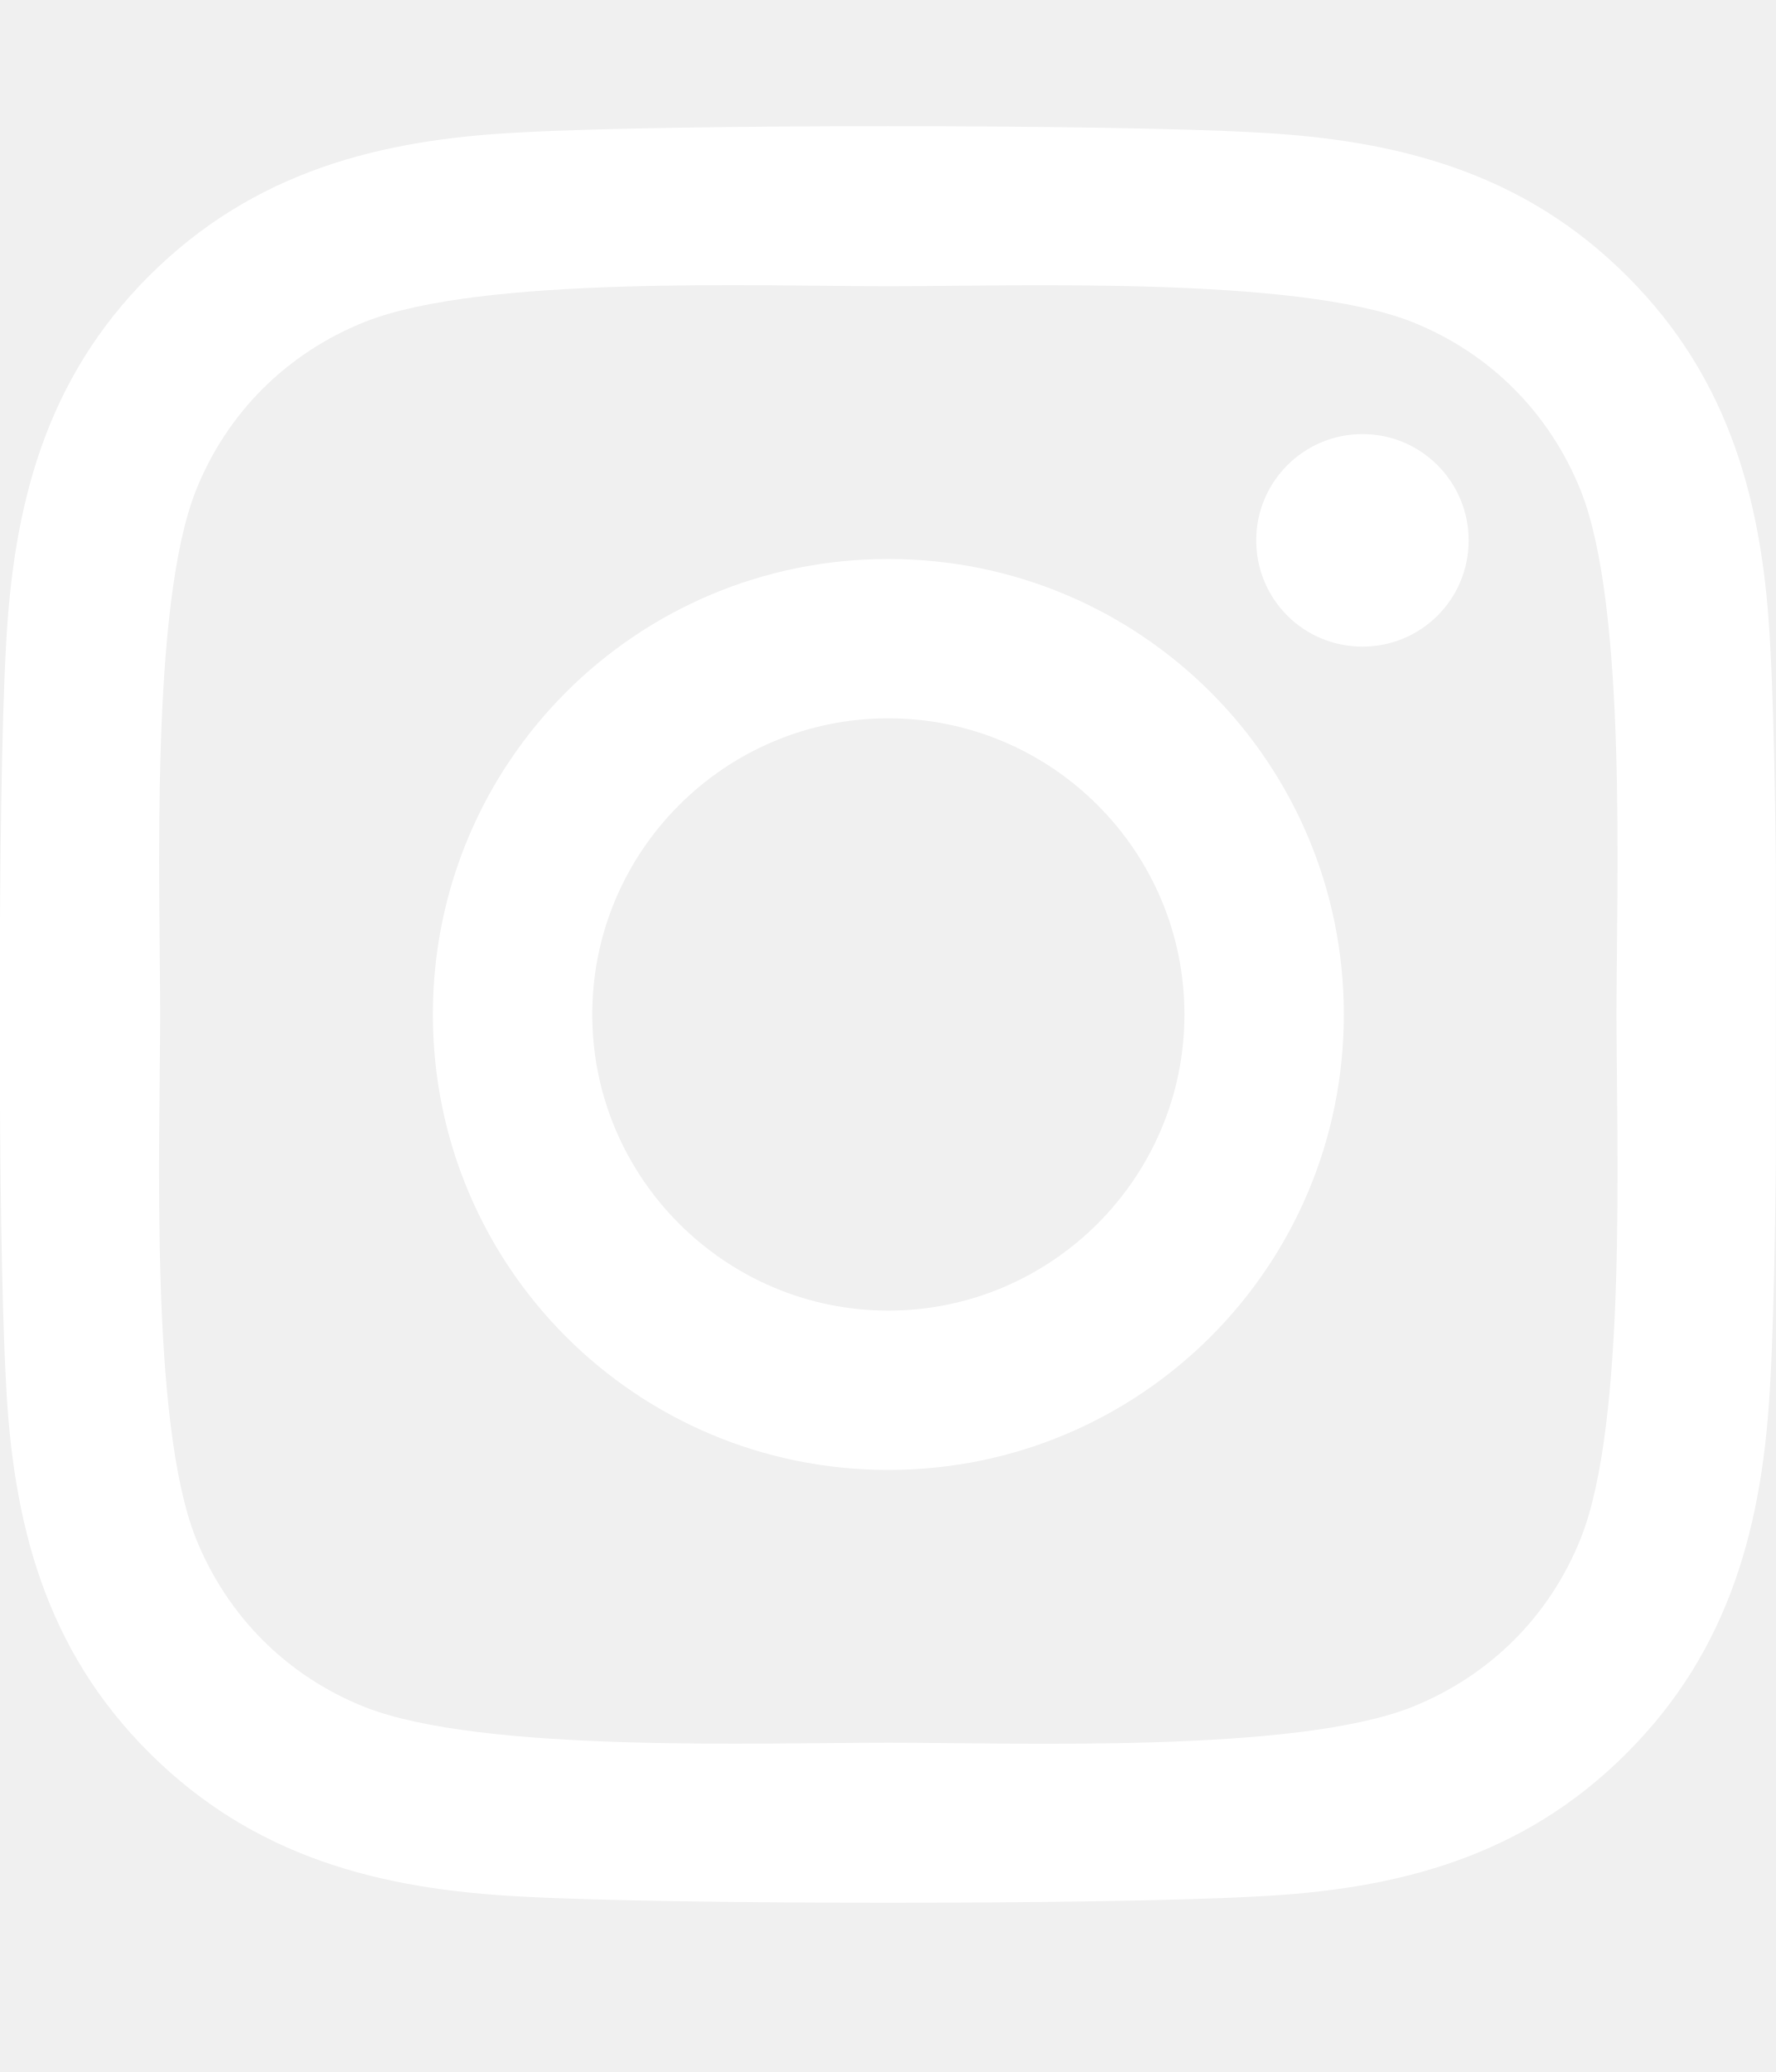
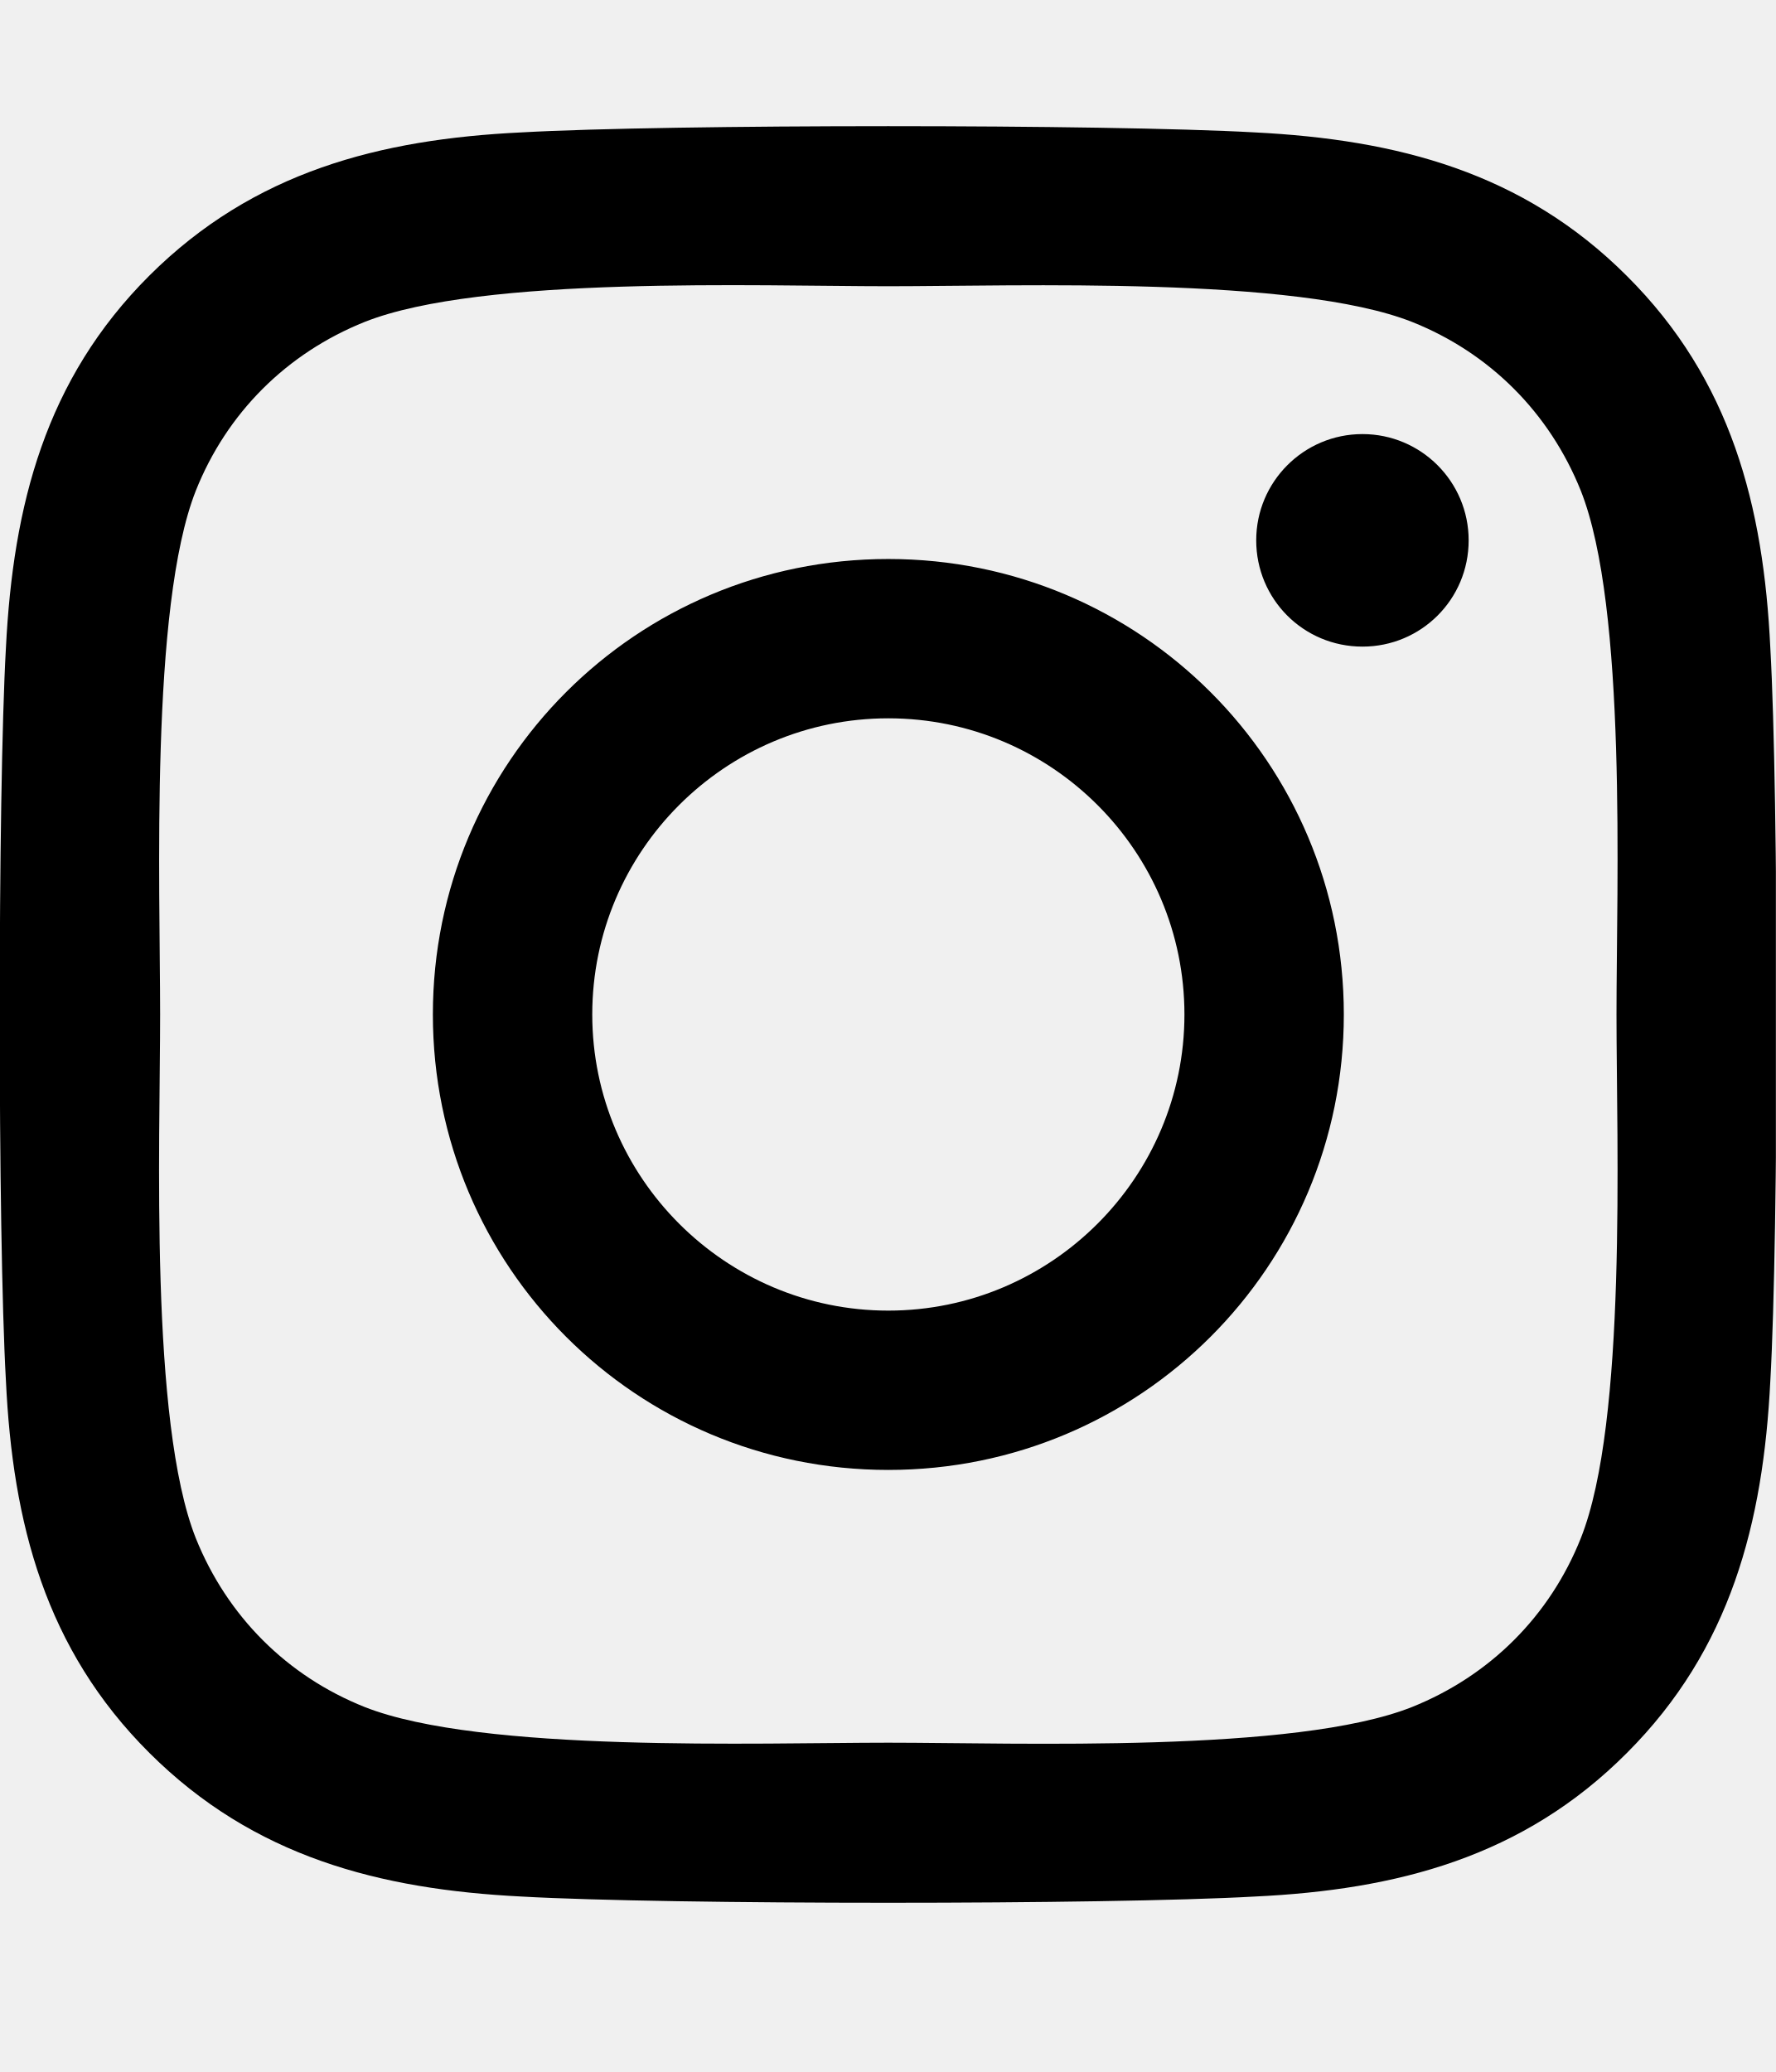
<svg xmlns="http://www.w3.org/2000/svg" width="24" height="28" viewBox="0 0 24 28" fill="none">
  <g id="fa-brands:instagram" clip-path="url(#clip0_1268_882)">
-     <path id="Vector" d="M12.005 7.554C8.598 7.554 5.85 10.302 5.85 13.709C5.85 17.116 8.598 19.864 12.005 19.864C15.412 19.864 18.161 17.116 18.161 13.709C18.161 10.302 15.412 7.554 12.005 7.554ZM12.005 17.711C9.804 17.711 8.004 15.916 8.004 13.709C8.004 11.502 9.798 9.707 12.005 9.707C14.213 9.707 16.007 11.502 16.007 13.709C16.007 15.916 14.207 17.711 12.005 17.711ZM19.848 7.302C19.848 8.1 19.205 8.738 18.413 8.738C17.614 8.738 16.977 8.095 16.977 7.302C16.977 6.509 17.62 5.866 18.413 5.866C19.205 5.866 19.848 6.509 19.848 7.302ZM23.925 8.759C23.834 6.836 23.395 5.132 21.986 3.729C20.582 2.325 18.879 1.886 16.955 1.789C14.973 1.677 9.032 1.677 7.05 1.789C5.132 1.881 3.429 2.32 2.02 3.723C0.611 5.127 0.177 6.831 0.08 8.754C-0.032 10.736 -0.032 16.677 0.08 18.659C0.171 20.582 0.611 22.286 2.02 23.689C3.429 25.093 5.127 25.532 7.05 25.629C9.032 25.741 14.973 25.741 16.955 25.629C18.879 25.538 20.582 25.098 21.986 23.689C23.389 22.286 23.829 20.582 23.925 18.659C24.038 16.677 24.038 10.741 23.925 8.759ZM21.364 20.786C20.946 21.836 20.137 22.645 19.082 23.068C17.502 23.695 13.752 23.55 12.005 23.55C10.259 23.55 6.504 23.689 4.929 23.068C3.879 22.65 3.07 21.841 2.646 20.786C2.02 19.206 2.164 15.456 2.164 13.709C2.164 11.963 2.025 8.207 2.646 6.632C3.064 5.582 3.873 4.773 4.929 4.35C6.509 3.723 10.259 3.868 12.005 3.868C13.752 3.868 17.507 3.729 19.082 4.35C20.132 4.768 20.941 5.577 21.364 6.632C21.991 8.213 21.846 11.963 21.846 13.709C21.846 15.456 21.991 19.211 21.364 20.786Z" fill="white" />
+     <path id="Vector" d="M12.005 7.554C8.598 7.554 5.85 10.302 5.85 13.709C5.85 17.116 8.598 19.864 12.005 19.864C15.412 19.864 18.161 17.116 18.161 13.709C18.161 10.302 15.412 7.554 12.005 7.554ZM12.005 17.711C9.804 17.711 8.004 15.916 8.004 13.709C8.004 11.502 9.798 9.707 12.005 9.707C14.213 9.707 16.007 11.502 16.007 13.709C16.007 15.916 14.207 17.711 12.005 17.711ZM19.848 7.302C19.848 8.1 19.205 8.738 18.413 8.738C17.614 8.738 16.977 8.095 16.977 7.302C16.977 6.509 17.62 5.866 18.413 5.866C19.205 5.866 19.848 6.509 19.848 7.302ZM23.925 8.759C23.834 6.836 23.395 5.132 21.986 3.729C20.582 2.325 18.879 1.886 16.955 1.789C14.973 1.677 9.032 1.677 7.05 1.789C5.132 1.881 3.429 2.32 2.02 3.723C0.611 5.127 0.177 6.831 0.08 8.754C-0.032 10.736 -0.032 16.677 0.08 18.659C0.171 20.582 0.611 22.286 2.02 23.689C3.429 25.093 5.127 25.532 7.05 25.629C9.032 25.741 14.973 25.741 16.955 25.629C18.879 25.538 20.582 25.098 21.986 23.689C23.389 22.286 23.829 20.582 23.925 18.659C24.038 16.677 24.038 10.741 23.925 8.759ZM21.364 20.786C20.946 21.836 20.137 22.645 19.082 23.068C17.502 23.695 13.752 23.55 12.005 23.55C10.259 23.55 6.504 23.689 4.929 23.068C3.879 22.65 3.07 21.841 2.646 20.786C2.02 19.206 2.164 15.456 2.164 13.709C2.164 11.963 2.025 8.207 2.646 6.632C3.064 5.582 3.873 4.773 4.929 4.35C6.509 3.723 10.259 3.868 12.005 3.868C13.752 3.868 17.507 3.729 19.082 4.35C20.132 4.768 20.941 5.577 21.364 6.632C21.991 8.213 21.846 11.963 21.846 13.709C21.846 15.456 21.991 19.211 21.364 20.786Z" fill="black" />
  </g>
  <defs>
    <clipPath id="clip0_1268_882">
      <rect width="24" height="27.429" fill="white" />
    </clipPath>
  </defs>
</svg>
